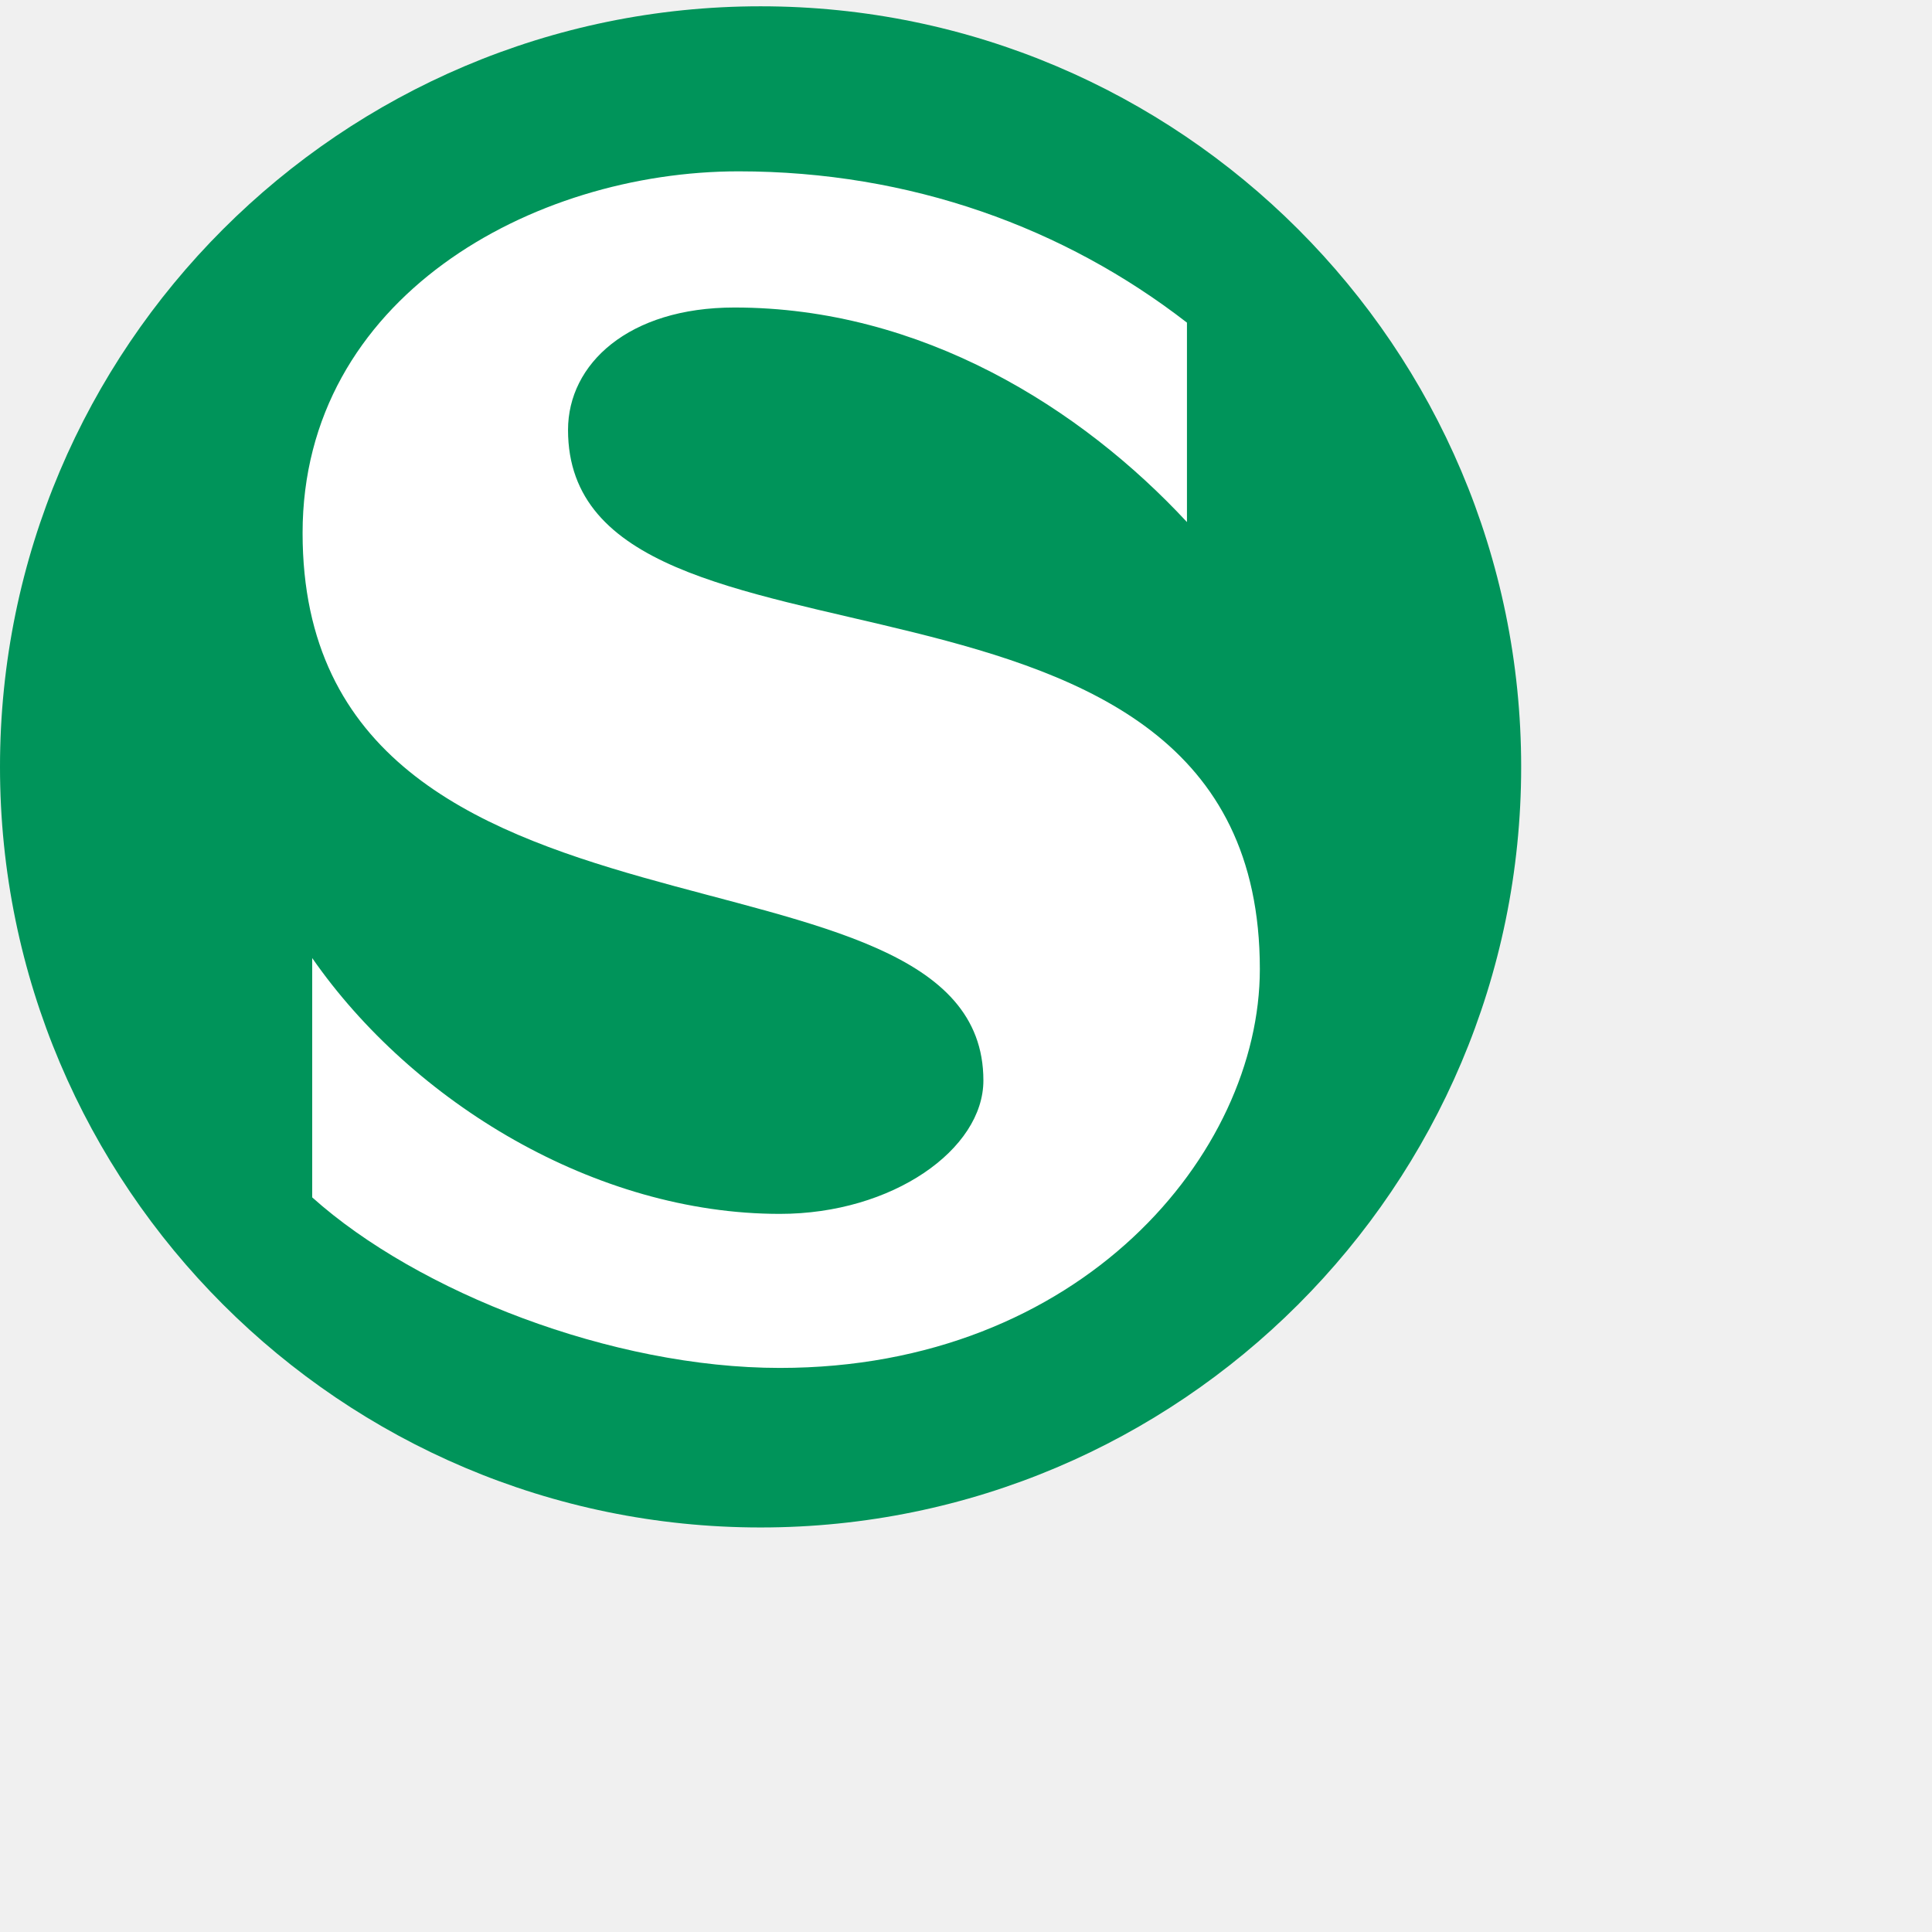
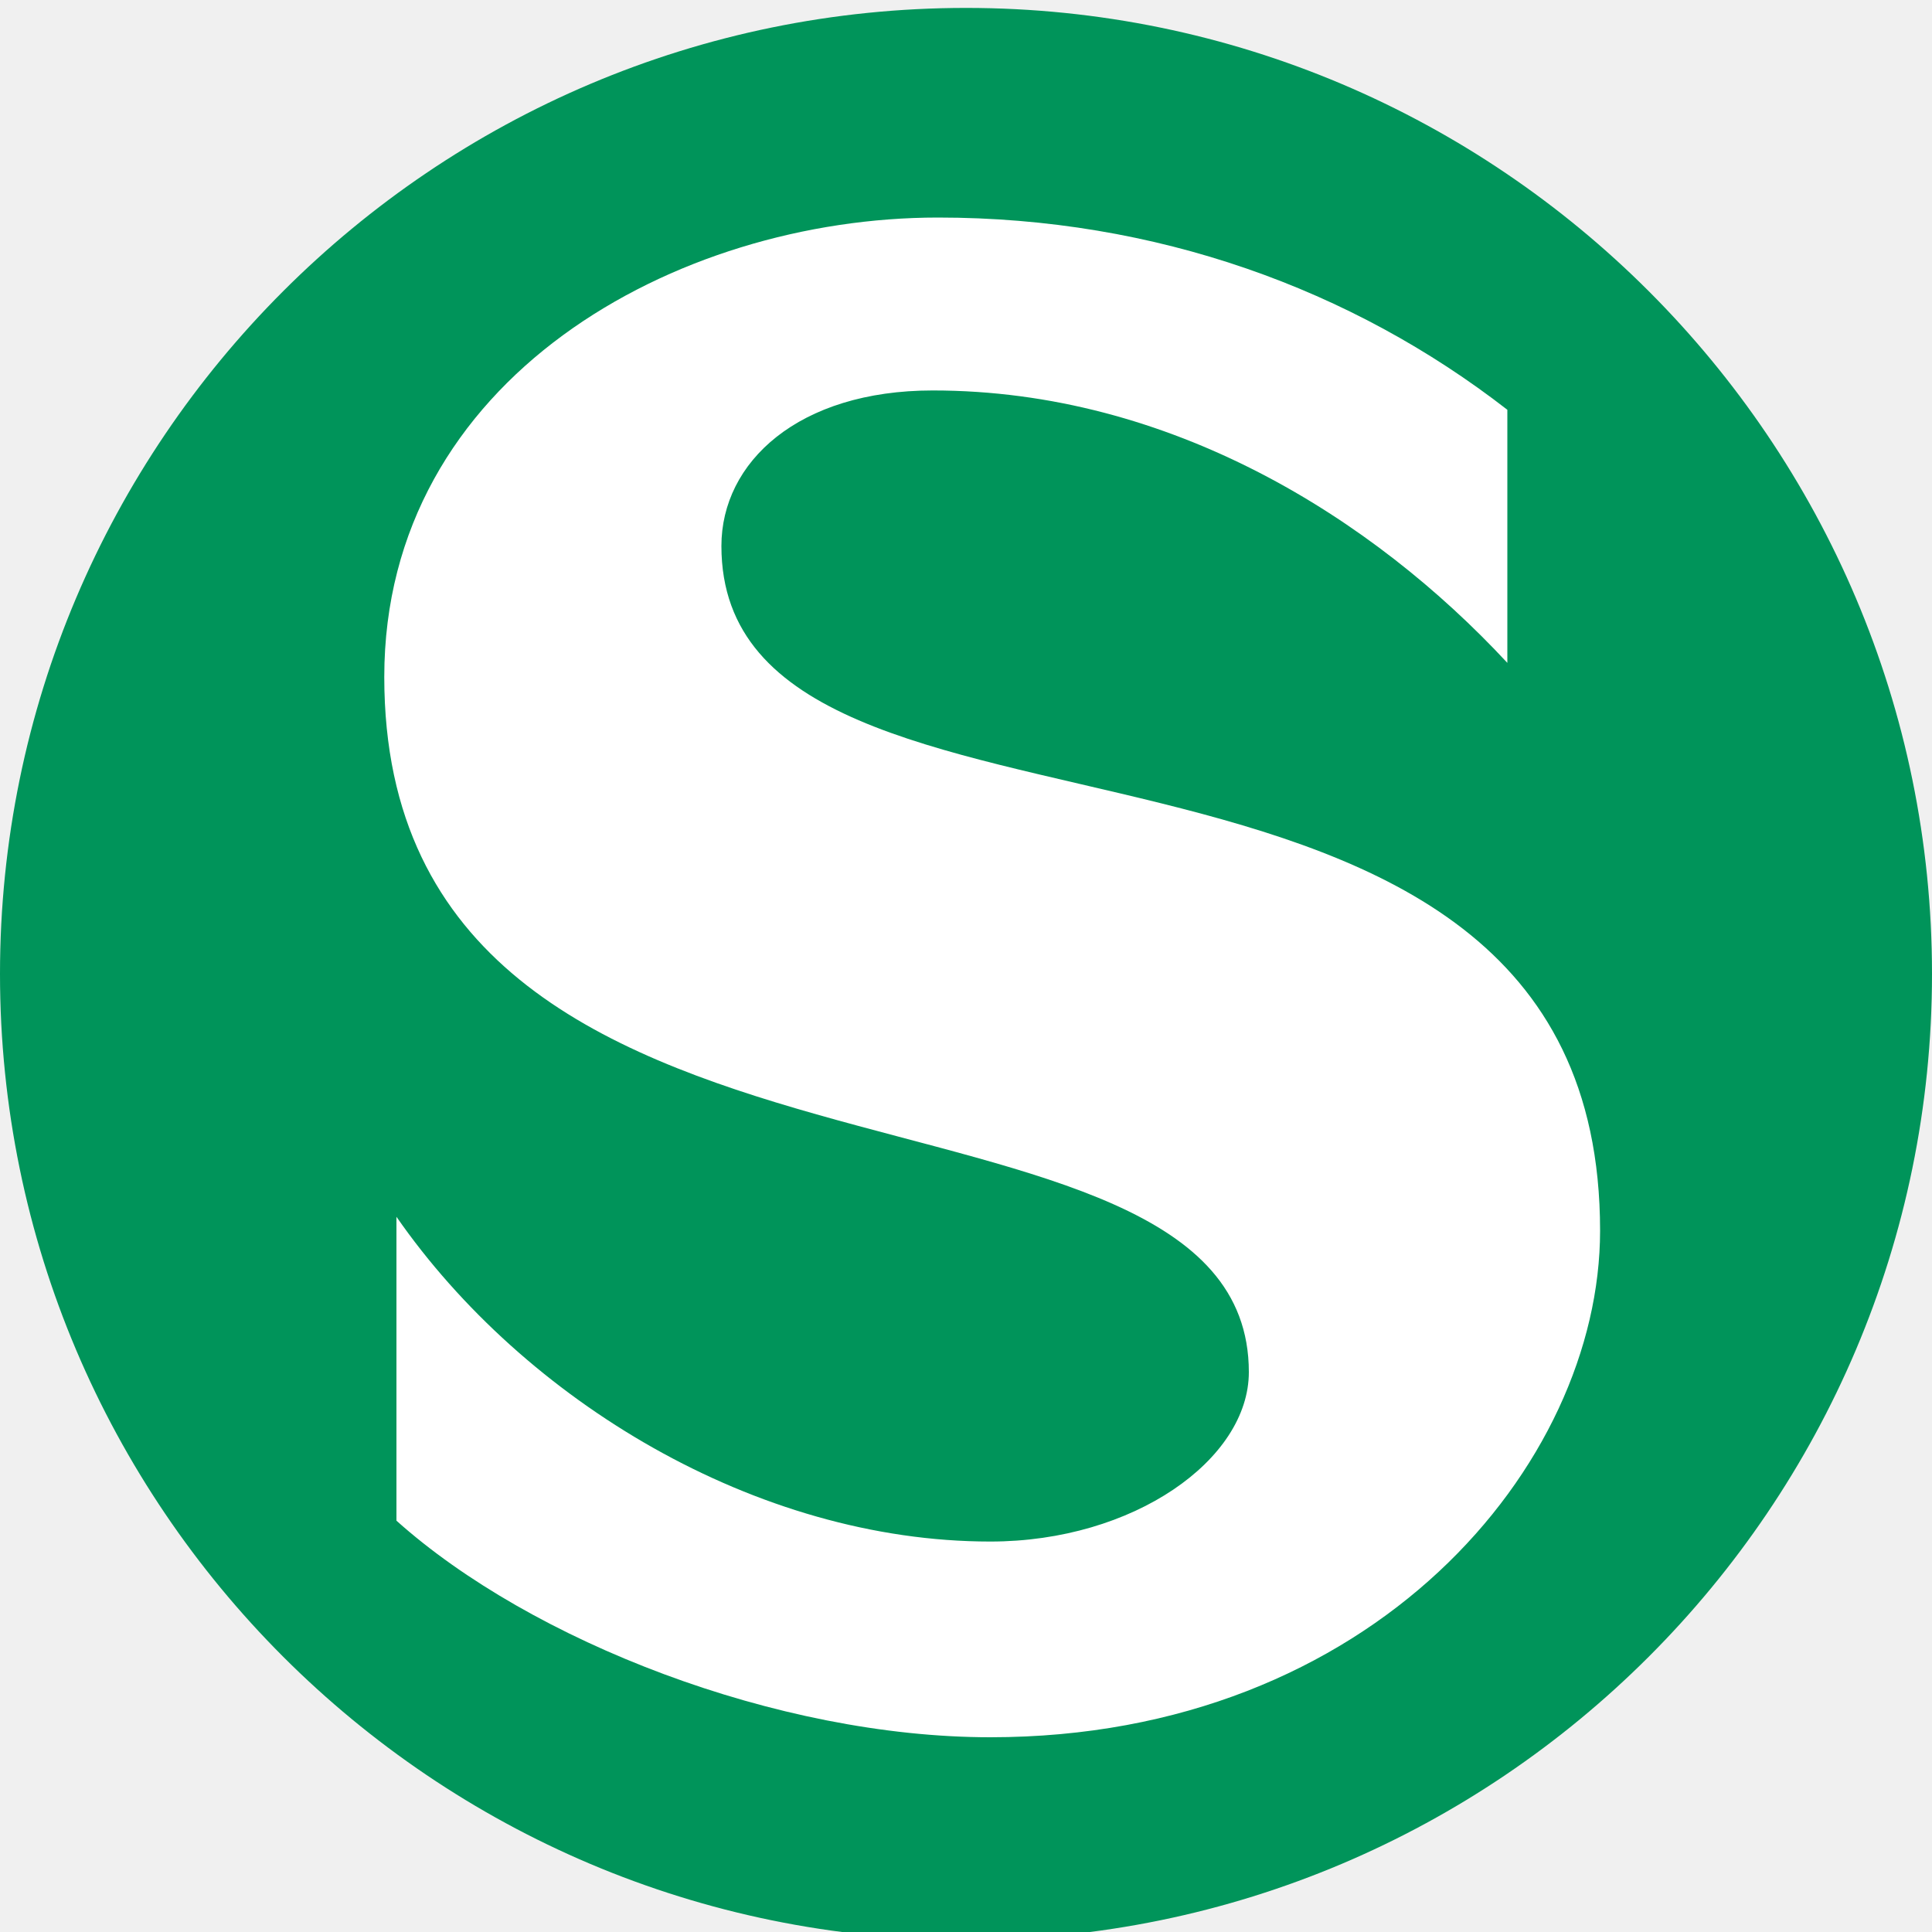
- <svg xmlns="http://www.w3.org/2000/svg" width="100" height="100" viewBox="0 0 127 127" version="1.1">
-   <g id="s-bahn" fill-rule="evenodd" transform="scale(0.7874016)">
-     <path d="M126.992,64.022 C126.992,29.002 98.516,0.526 63.496,0.526 C28.476,0.526 0,29.002 0,64.022 C0,99.042 28.476,127.518 63.496,127.518 C98.516,127.518 126.992,99.042 126.992,64.022 L126.992,64.022 Z" fill="#00945A" />
-     <path d="M105.176,80.901 C105.176,96.287 90.249,114.199 65.104,114.199 C51.096,114.199 34.906,107.884 26.064,99.961 L26.064,79.982 C34.446,92.038 49.718,101.339 65.104,101.339 C74.519,101.339 82.097,95.942 82.097,90.201 C82.097,68.5 25.261,81.934 25.261,44.502 C25.261,24.868 44.436,14.304 61.659,14.304 C76.012,14.304 88.872,19.012 99.091,26.935 L99.091,43.584 C90.249,34.054 76.93,25.672 61.314,25.672 C52.473,25.672 47.421,30.379 47.421,35.891 C47.421,59.085 105.176,42.78 105.176,80.901 L105.176,80.901 Z" fill="#fff" />
+ <svg xmlns="http://www.w3.org/2000/svg" width="100" height="100">
+   <g id="s-bahn" fill-rule="evenodd">
+     <path d="M100 50.41c0-27.57-22.43-50-50-50-27.58 0-50 22.43-50 50 0 27.58 22.42 50 50 50 27.57 0 50-22.42 50-50z" fill="#00945A" />
+     <path d="M82.82 63.7c0 12.12-11.76 26.22-31.56 26.22-11.03 0-23.77-4.97-30.74-11.21V62.98c6.6 9.5 18.63 16.81 30.74 16.81 7.42 0 13.38-4.25 13.38-8.77 0-17.08-44.75-6.5-44.75-35.98 0-15.46 15.1-23.78 28.66-23.78 11.3 0 21.43 3.71 29.47 9.95v13.1c-6.96-7.5-17.45-14.1-29.74-14.1-6.96 0-10.94 3.71-10.94 8.05 0 18.26 45.48 5.43 45.48 35.44z" fill="#fff" />
  </g>
</svg>
